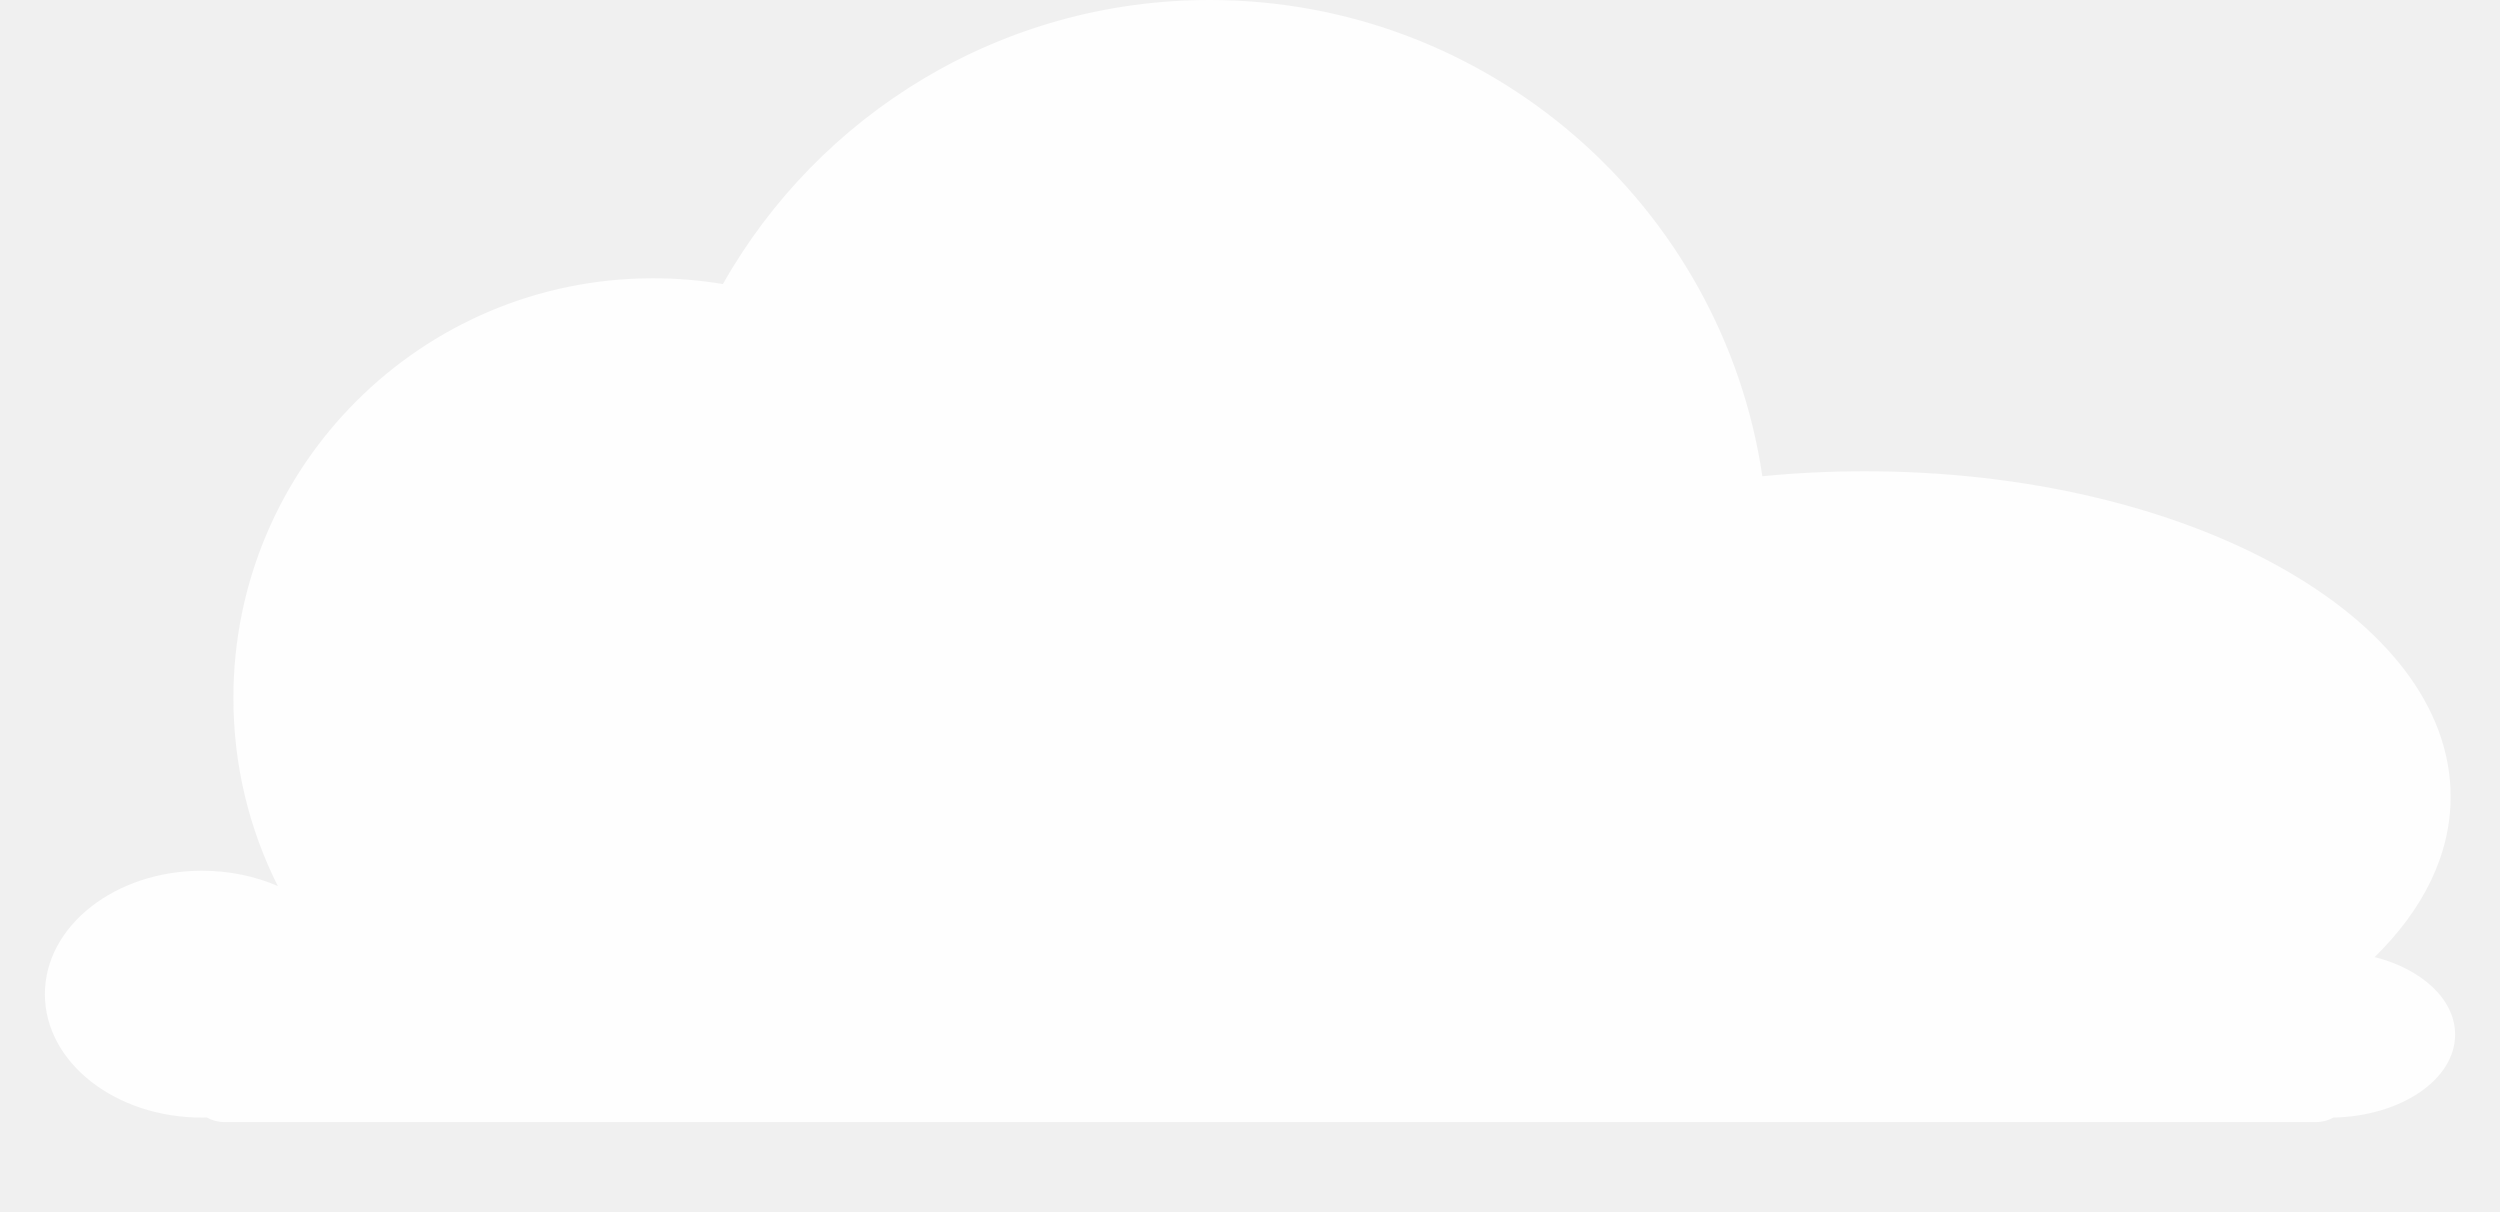
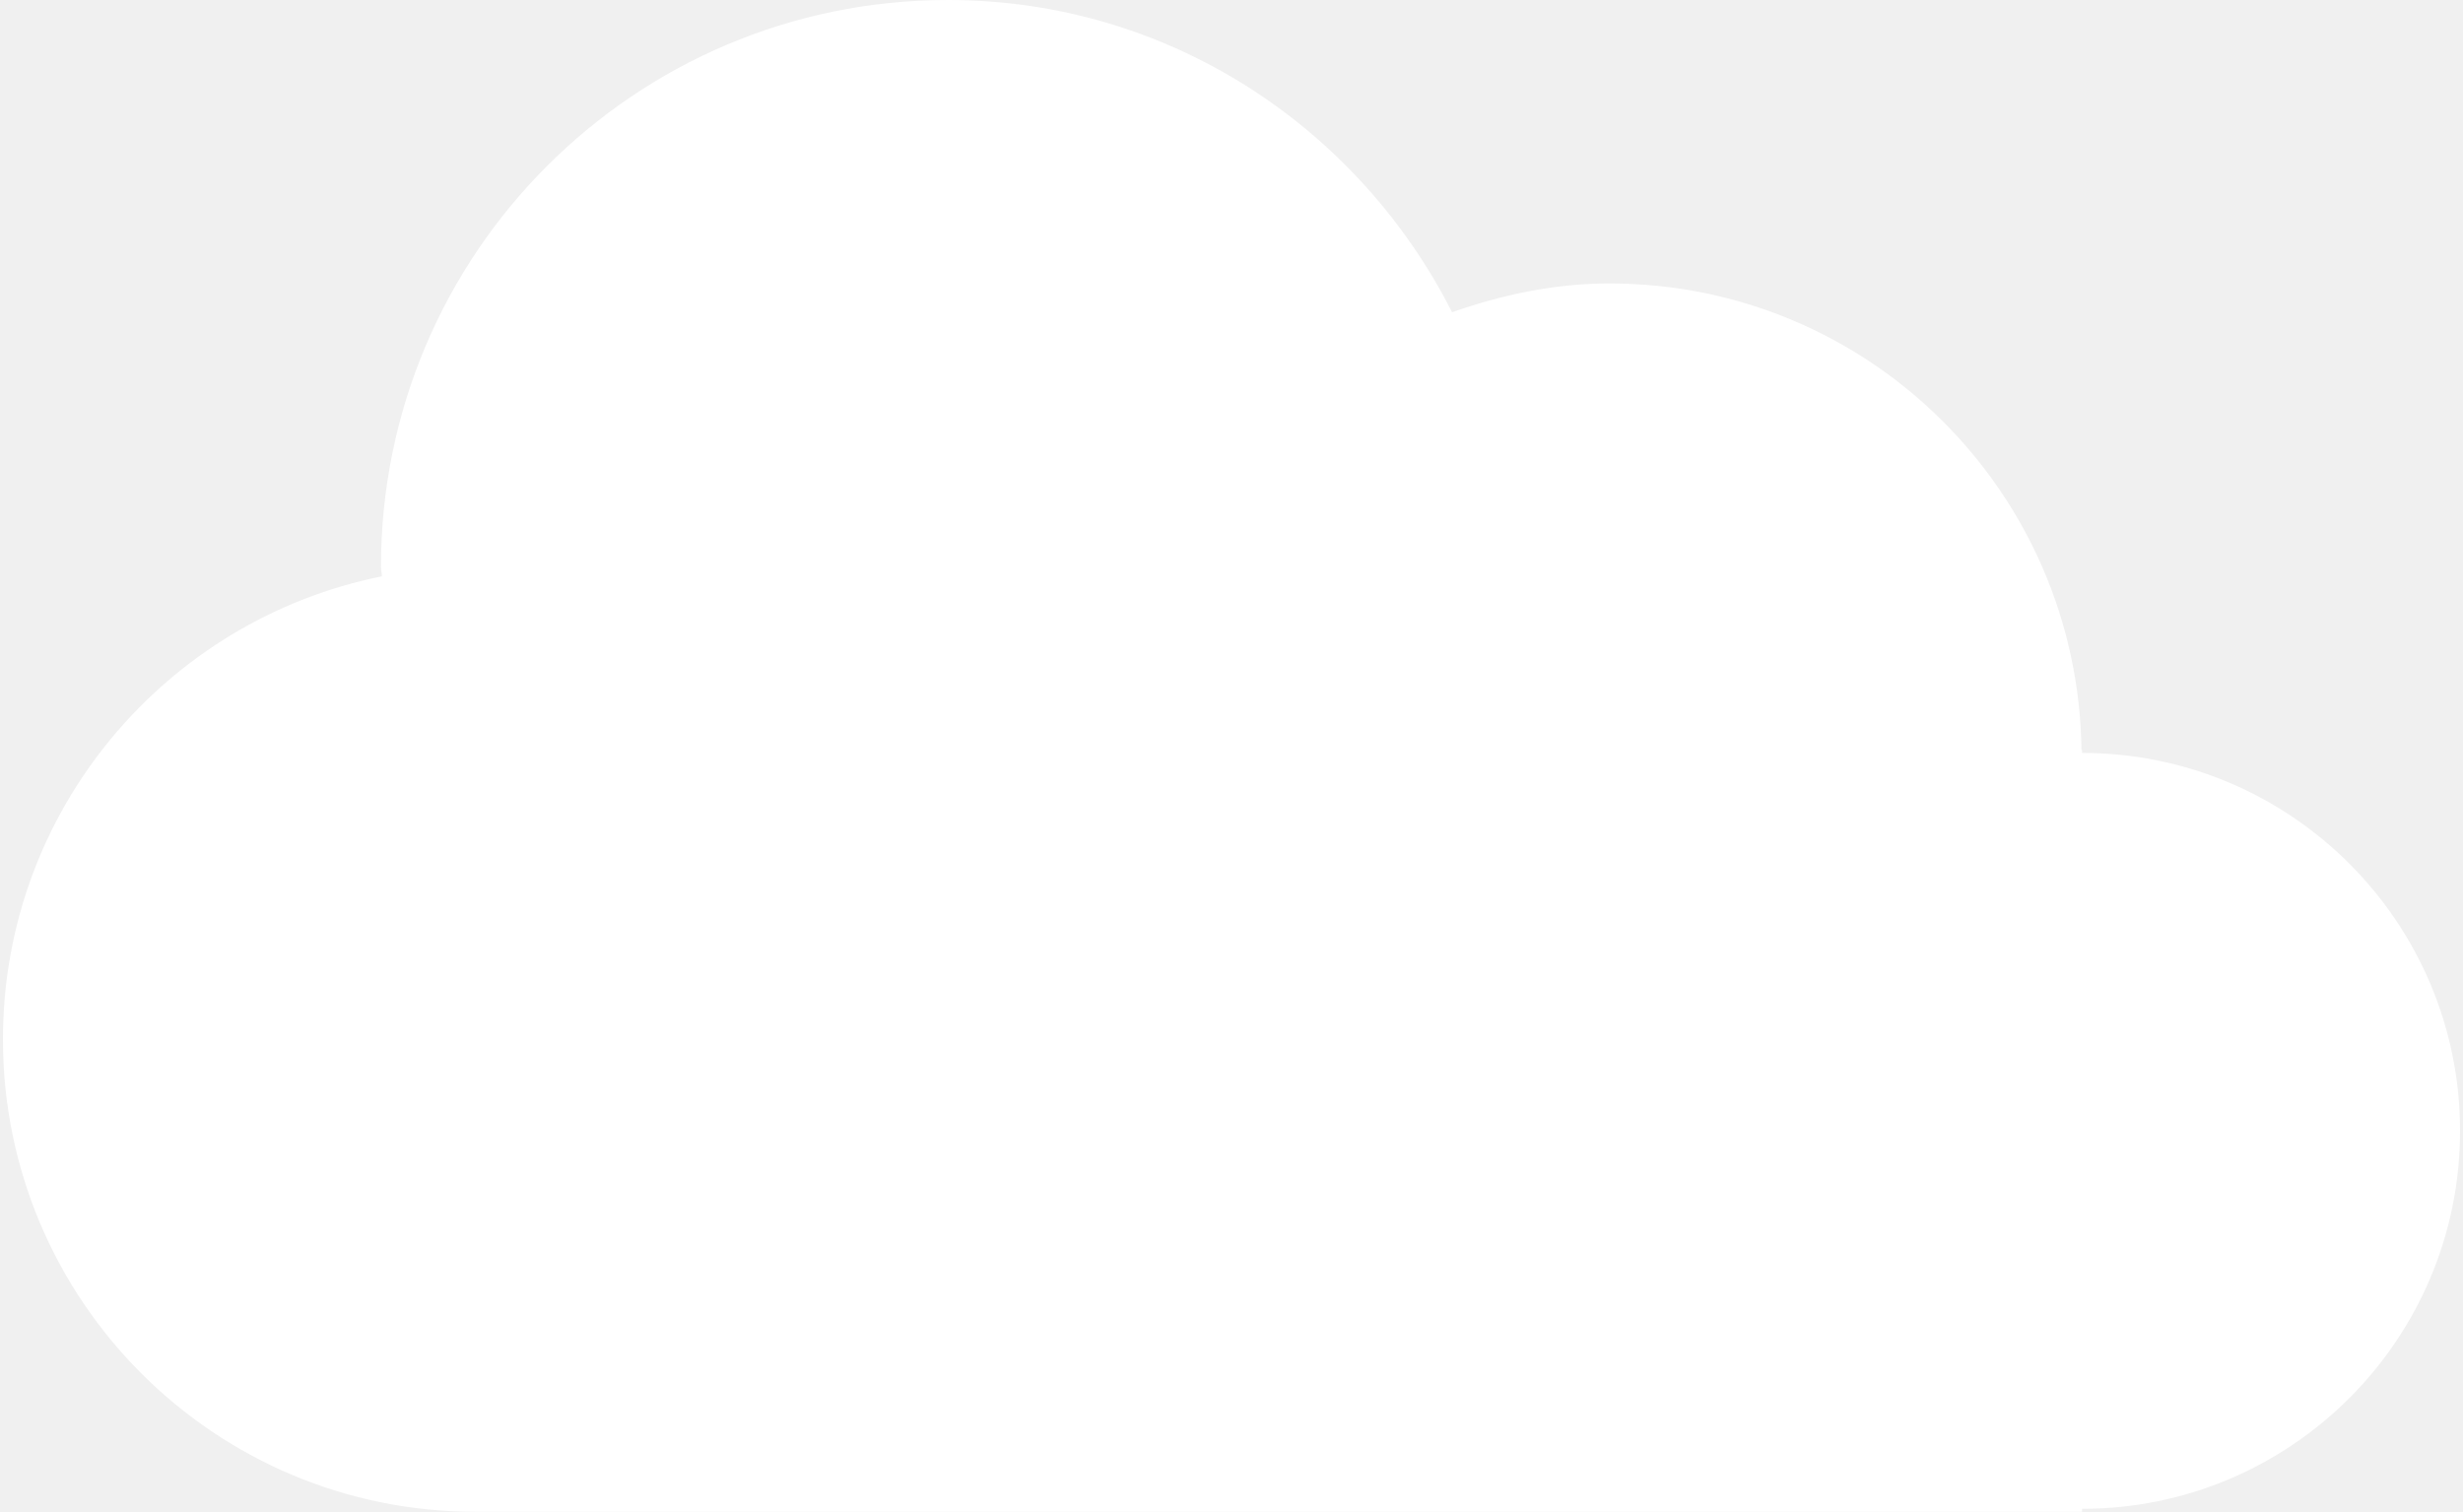
- <svg xmlns="http://www.w3.org/2000/svg" xmlns:xlink="http://www.w3.org/1999/xlink" width="557px" height="270px" viewBox="-10 -6 557 270" version="1.1">
-   <defs>
-     <path d="M509.892,248.991 C524.943,248.68 537,240.52 537,230.5 C537,222.629 529.561,215.906 519.074,213.234 C529.848,202.687 536,190.493 536,177.5 C536,137.459 477.573,105 405.5,105 C397.705,105 390.07,105.38 382.651,106.108 C373.761,46.069 322.01,0 259.5,0 C212.99,0 172.436,25.504 151.061,63.289 C146.001,62.441 140.802,62 135.5,62 C83.861,62 42,103.861 42,155.5 C42,170.569 45.565,184.805 51.897,197.411 C46.887,195.237 41.127,194 35,194 C15.67,194 0,206.312 0,221.5 C0,236.688 15.67,249 35,249 C35.368,249 35.735,248.996 36.1,248.987 C37.254,249.632 38.585,250 40.001,250 L505.999,250 C507.412,250 508.739,249.634 509.892,248.991 Z" id="path-1" />
-   </defs>
-   <g id="Group" stroke="none" stroke-width="1" fill="none" fill-rule="evenodd" transform="translate(0, -6)">
-     <g id="Combined-Shape-Copy">
-       <use fill="#FEFEFE" fill-rule="evenodd" xlink:href="#path-1" />
-     </g>
-   </g>
+ <svg xmlns="http://www.w3.org/2000/svg" width="417px" height="256px" viewBox="0 0 417 256" version="1.1">
+   <path d="M416.5,191.5 C416.5,226.844 387.844,255.5 352.5,255.5 L352.5,256 L80.5,256 C36.312,256 0.5,220.187 0.5,176 C0.5,137.25 28.063,104.937 64.656,97.594 C64.656,97.063 64.5,96.563 64.5,96 C64.5,42.969 107.469,0 160.5,0 C197.938,0 230,21.625 245.844,52.875 C254.219,49.937 263.094,48 272.5,48 C316.344,48 351.844,83.25 352.406,127 L352.5,127 L352.5,127.5 C387.844,127.5 416.5,156.156 416.5,191.5 Z" id="Shape" stroke="none" fill="#FFFFFF" fill-rule="nonzero" />
</svg>
